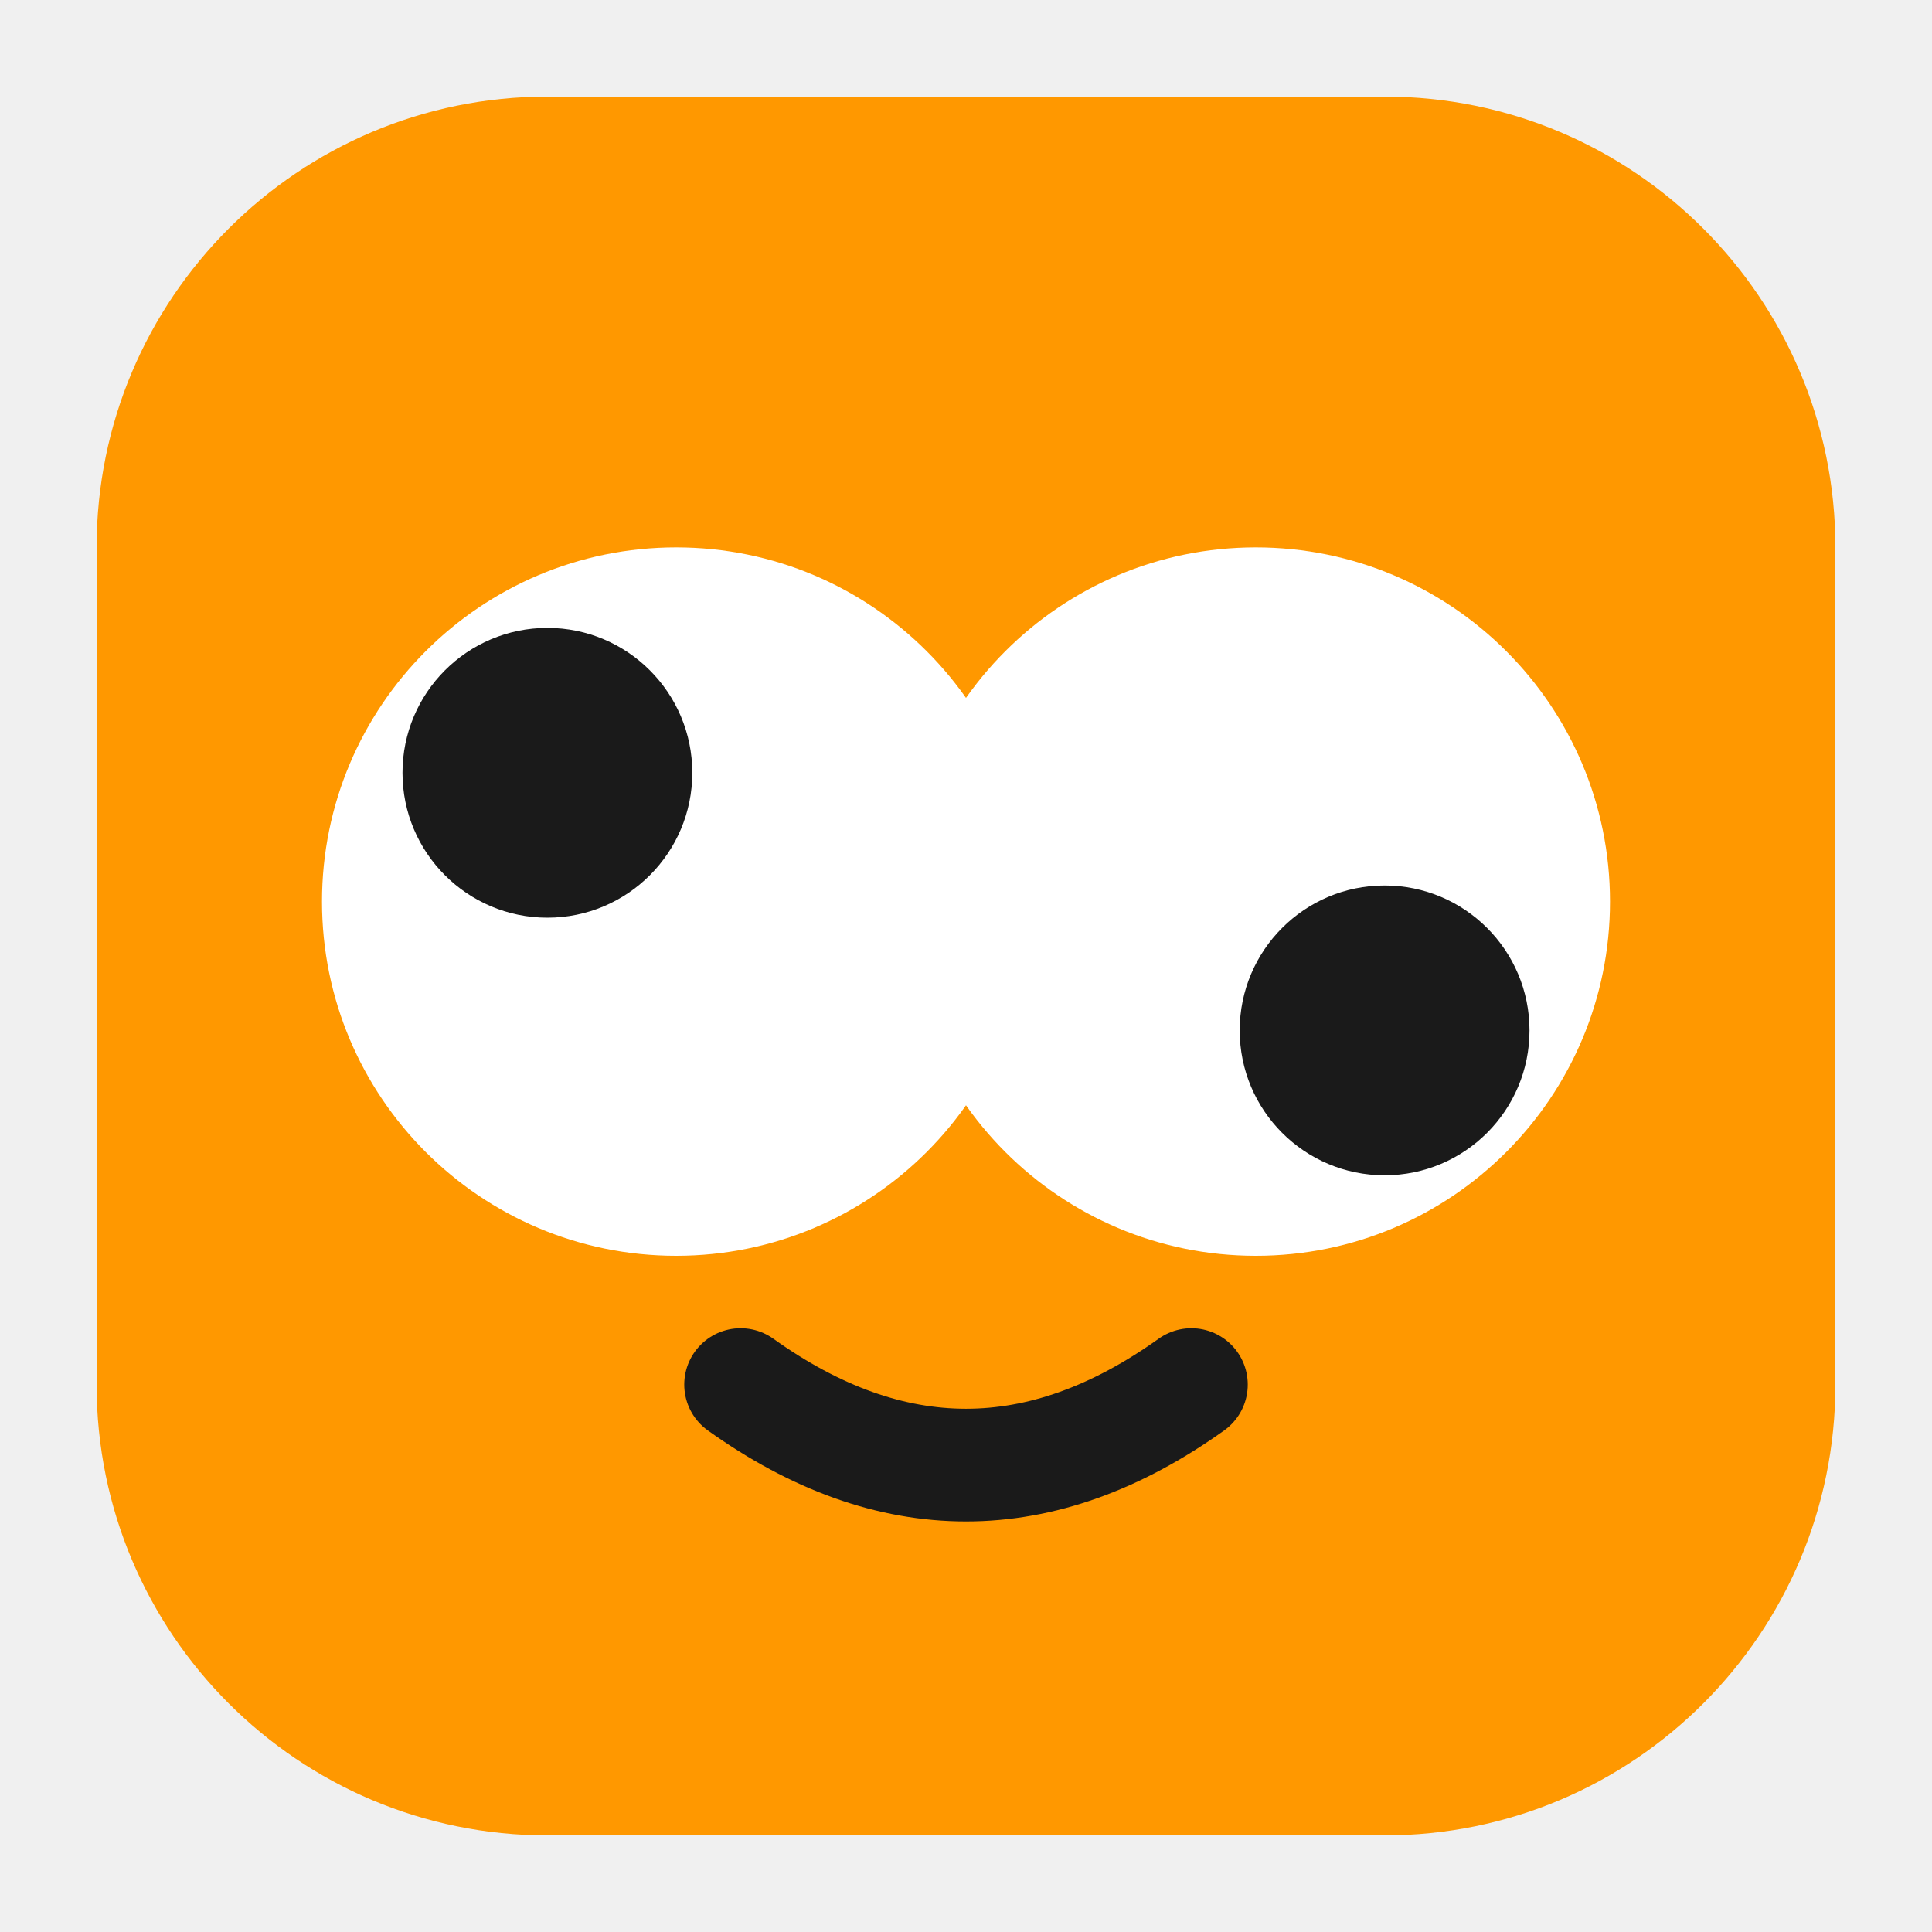
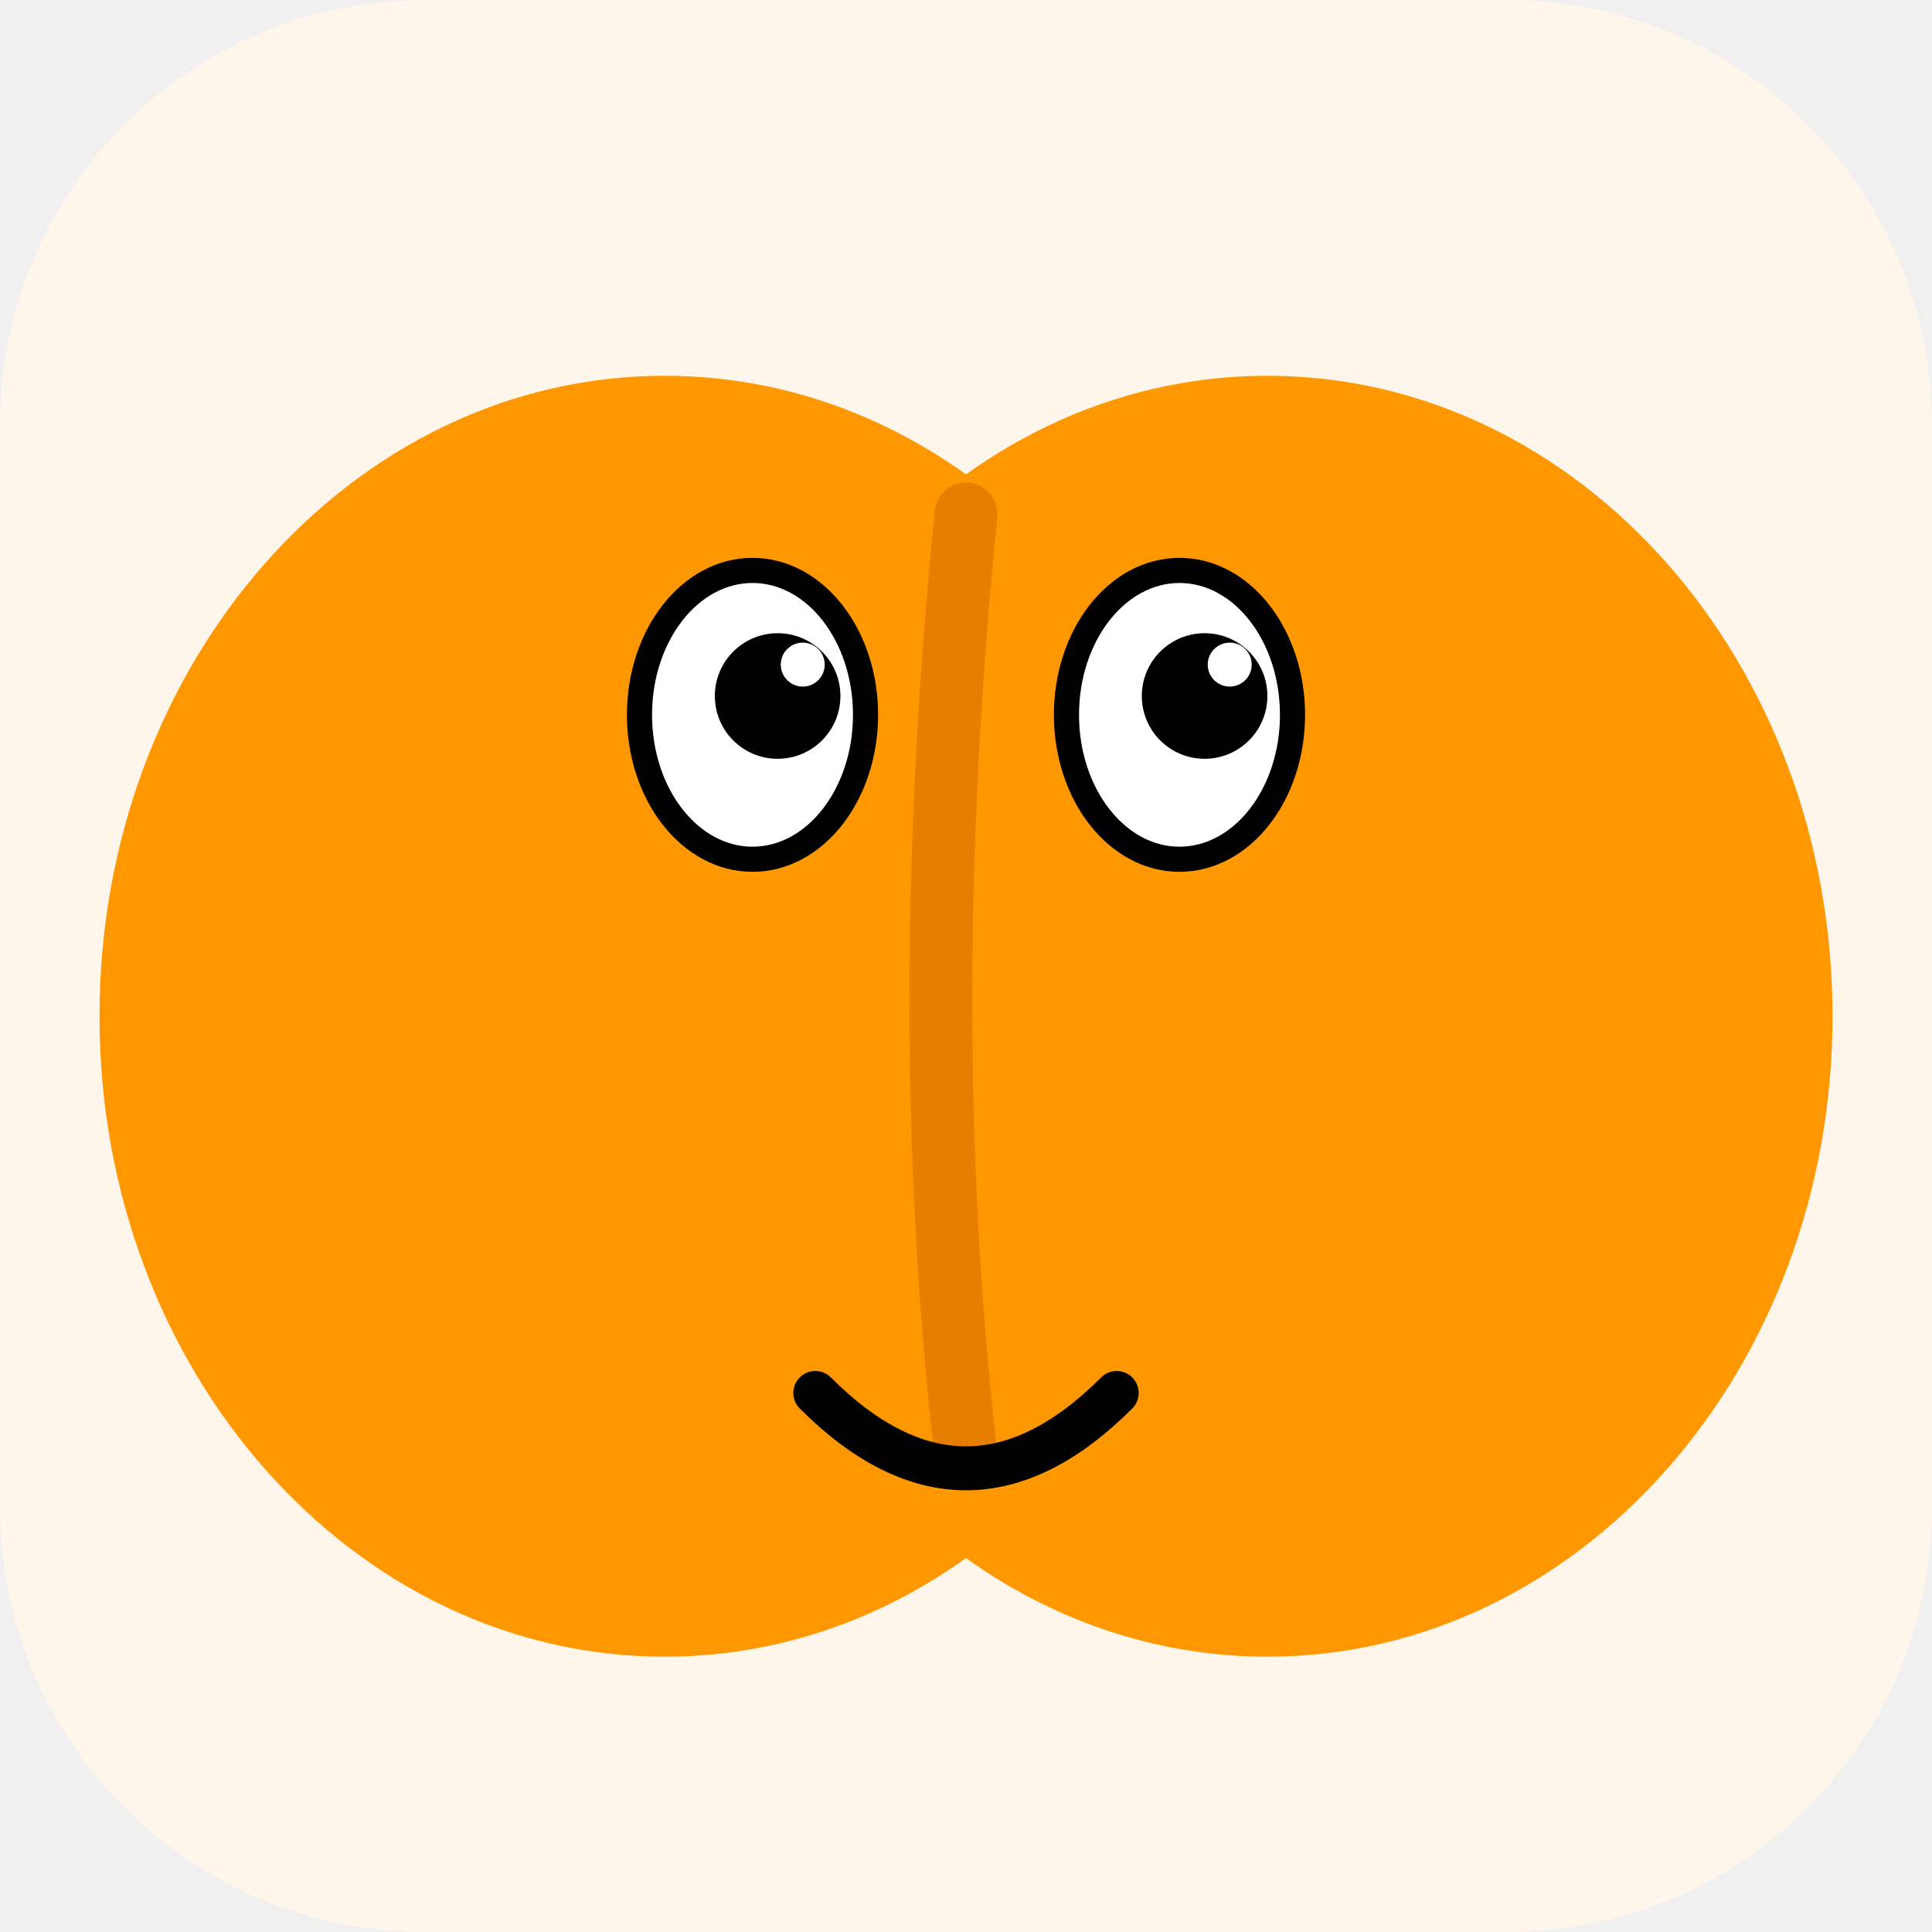
- <svg xmlns="http://www.w3.org/2000/svg" viewBox="0 0 120 120">
-   <rect x="6" y="6" width="108" height="108" rx="28" fill="#FF9800" />
-   <circle cx="42" cy="56" r="22" fill="#ffffff" />
-   <circle cx="78" cy="56" r="22" fill="#ffffff" />
-   <circle cx="34" cy="48" r="9" fill="#1a1a1a" />
-   <circle cx="86" cy="64" r="9" fill="#1a1a1a" />
-   <path d="M46,86 Q60,96 74,86" fill="none" stroke="#1a1a1a" stroke-width="7" stroke-linecap="round" />
+ <svg xmlns="http://www.w3.org/2000/svg" viewBox="0 0 400 400">
+   <rect x="0" y="0" width="400" height="400" rx="88" fill="#FFF6EB" />
+   <g transform="translate(200 200) scale(1.3) translate(-200 -200)">
+     <ellipse cx="152" cy="208" rx="90" ry="102" fill="#FF9800" />
+     <ellipse cx="248" cy="208" rx="90" ry="102" fill="#FF9800" />
+     <path d="M200 128 Q192 208 200 278" fill="none" stroke="#E87E00" stroke-width="10" stroke-linecap="round" />
+     <ellipse cx="166" cy="160" rx="18" ry="23" fill="#FFFFFF" stroke="#000000" stroke-width="4" />
+     <circle cx="170" cy="157" r="10" fill="#000000" />
+     <circle cx="174" cy="152" r="3.5" fill="#FFFFFF" />
+     <ellipse cx="234" cy="160" rx="18" ry="23" fill="#FFFFFF" stroke="#000000" stroke-width="4" />
+     <circle cx="238" cy="157" r="10" fill="#000000" />
+     <circle cx="242" cy="152" r="3.5" fill="#FFFFFF" />
+     <path d="M176 268 Q200 292 224 268" fill="none" stroke="#000000" stroke-width="7" stroke-linecap="round" />
+   </g>
</svg>
